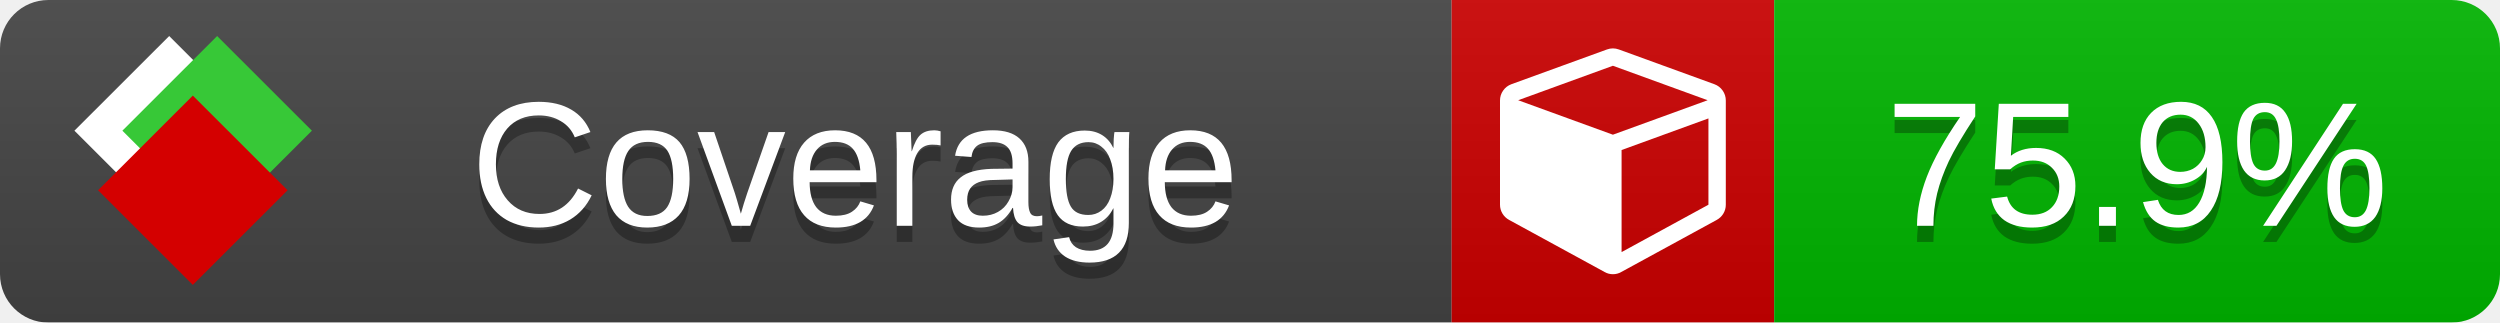
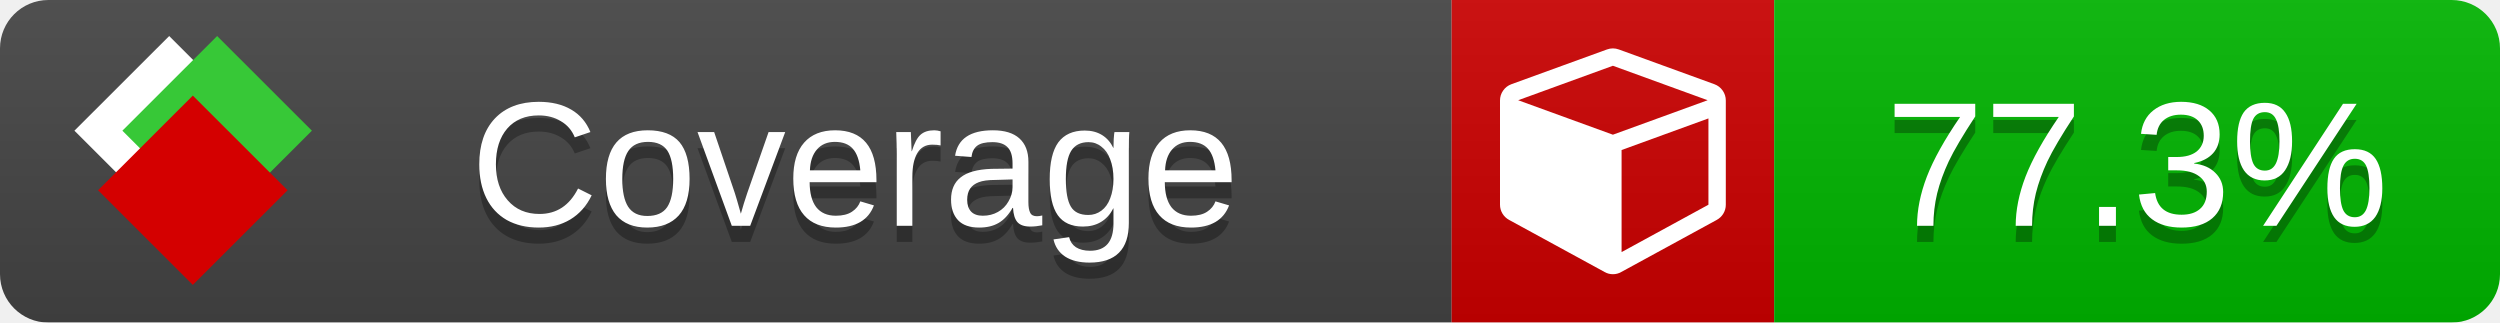
<svg xmlns="http://www.w3.org/2000/svg" xmlns:xlink="http://www.w3.org/1999/xlink" width="155" height="20">
  <style type="text/css">
          
            @keyframes fade1 {
                0% { visibility: visible; opacity: 1; }
-                27% { visibility: visible; opacity: 1; }
-                33% { visibility: hidden; opacity: 0; }
-                60% { visibility: hidden; opacity: 0; }
-                66% { visibility: hidden; opacity: 0; }
-                93% { visibility: hidden; opacity: 0; }
+                23% { visibility: visible; opacity: 1; }
+                25% { visibility: hidden; opacity: 0; }
+                48% { visibility: hidden; opacity: 0; }
+                50% { visibility: hidden; opacity: 0; }
+                73% { visibility: hidden; opacity: 0; }
+                75% { visibility: hidden; opacity: 0; }
+                98% { visibility: hidden; opacity: 0; }
              100% { visibility: visible; opacity: 1; }
            }
            @keyframes fade2 {
                0% { visibility: hidden; opacity: 0; }
-                27% { visibility: hidden; opacity: 0; }
-                33% { visibility: visible; opacity: 1; }
-                60% { visibility: visible; opacity: 1; }
-                66% { visibility: hidden; opacity: 0; }
-                93% { visibility: hidden; opacity: 0; }
+                23% { visibility: hidden; opacity: 0; }
+                25% { visibility: visible; opacity: 1; }
+                48% { visibility: visible; opacity: 1; }
+                50% { visibility: hidden; opacity: 0; }
+                73% { visibility: hidden; opacity: 0; }
+                75% { visibility: hidden; opacity: 0; }
+                98% { visibility: hidden; opacity: 0; }
              100% { visibility: hidden; opacity: 0; }
            }
            @keyframes fade3 {
                0% { visibility: hidden; opacity: 0; }
-                27% { visibility: hidden; opacity: 0; }
-                33% { visibility: hidden; opacity: 0; }
-                60% { visibility: hidden; opacity: 0; }
-                66% { visibility: visible; opacity: 1; }
-                93% { visibility: visible; opacity: 1; }
+                23% { visibility: hidden; opacity: 0; }
+                25% { visibility: hidden; opacity: 0; }
+                48% { visibility: hidden; opacity: 0; }
+                50% { visibility: visible; opacity: 1; }
+                73% { visibility: visible; opacity: 1; }
+                75% { visibility: hidden; opacity: 0; }
+                98% { visibility: hidden; opacity: 0; }
+               100% { visibility: hidden; opacity: 0; }
+             }
+             @keyframes fade4 {
+                 0% { visibility: hidden; opacity: 0; }
+                23% { visibility: hidden; opacity: 0; }
+                25% { visibility: hidden; opacity: 0; }
+                48% { visibility: hidden; opacity: 0; }
+                50% { visibility: hidden; opacity: 0; }
+                73% { visibility: hidden; opacity: 0; }
+                75% { visibility: visible; opacity: 1; }
+                98% { visibility: visible; opacity: 1; }
              100% { visibility: hidden; opacity: 0; }
            }
            .linecoverage {
                animation-duration: 15s;
                animation-name: fade1;
                animation-iteration-count: infinite;
            }
            .branchcoverage {
                animation-duration: 15s;
                animation-name: fade2;
                animation-iteration-count: infinite;
            }
            .methodcoverage {
                animation-duration: 15s;
                animation-name: fade3;
+                 animation-iteration-count: infinite;
+             }
+             .fullmethodcoverage {
+                 animation-duration: 15s;
+                 animation-name: fade4;
                animation-iteration-count: infinite;
            }
          
    </style>
  <defs>
    <linearGradient id="gradient" x2="0" y2="100%">
      <stop offset="0" stop-color="#bbb" stop-opacity=".1" />
      <stop offset="1" stop-opacity=".1" />
    </linearGradient>
    <linearGradient id="c">
      <stop offset="0" stop-color="#d40000" />
      <stop offset="1" stop-color="#ff2a2a" />
    </linearGradient>
    <linearGradient id="a">
      <stop offset="0" stop-color="#e0e0de" />
      <stop offset="1" stop-color="#fff" />
    </linearGradient>
    <linearGradient id="b">
      <stop offset="0" stop-color="#37c837" />
      <stop offset="1" stop-color="#217821" />
    </linearGradient>
    <linearGradient xlink:href="#a" id="e" x1="106.44" x2="69.96" y1="-11.96" y2="-46.84" gradientTransform="matrix(-.8426 -.00045 -.00045 -.8426 -94.27 -75.82)" gradientUnits="userSpaceOnUse" />
    <linearGradient xlink:href="#b" id="f" x1="56.19" x2="77.97" y1="-23.45" y2="10.62" gradientTransform="matrix(.8426 .00045 .00045 .8426 94.27 75.82)" gradientUnits="userSpaceOnUse" />
    <linearGradient xlink:href="#c" id="g" x1="79.98" x2="132.9" y1="10.79" y2="10.79" gradientTransform="matrix(.8426 .00045 .00045 .8426 94.27 75.82)" gradientUnits="userSpaceOnUse" />
    <mask id="mask">
      <rect width="155" height="20" rx="3" fill="#fff" />
    </mask>
    <g id="icon" transform="matrix(.04486 0 0 .04481 -.48 -.63)">
      <rect width="52.92" height="52.92" x="-109.72" y="-27.13" fill="url(#e)" transform="rotate(-135)" />
      <rect width="52.92" height="52.92" x="70.19" y="-39.18" fill="url(#f)" transform="rotate(45)" />
      <rect width="52.92" height="52.92" x="80.05" y="-15.74" fill="url(#g)" transform="rotate(45)" />
    </g>
  </defs>
  <g mask="url(#mask)">
    <rect x="0" y="0" width="90" height="20" fill="#444" />
    <rect x="90" y="0" width="20" height="20" fill="#c00" />
    <rect x="110" y="0" width="45" height="20" fill="#00B600" />
    <rect x="0" y="0" width="155" height="20" fill="url(#gradient)" />
  </g>
  <g>
    <path class="" fill="#fff" d="m 100.538,15.629 5.385,-2.936 v -5.351 l -5.385,1.96 z M 100,8.351 105.873,6.214 100,4.077 94.127,6.214 Z m 7,-2.12 v 6.462 q 0,0.294 -0.151,0.547 -0.151,0.252 -0.412,0.395 l -5.923,3.231 q -0.236,0.135 -0.513,0.135 -0.278,0 -0.513,-0.135 l -5.923,-3.231 Q 93.303,13.492 93.151,13.239 93,12.987 93,12.692 v -6.462 q 0,-0.337 0.194,-0.614 0.194,-0.278 0.513,-0.395 l 5.923,-2.154 q 0.185,-0.067 0.37,-0.067 0.185,0 0.37,0.067 l 5.923,2.154 q 0.32,0.118 0.513,0.395 Q 107,5.894 107,6.231 Z" />
  </g>
  <g fill="#fff" text-anchor="middle" font-family="Verdana,Arial,Geneva,sans-serif" font-size="11">
    <a xlink:href="https://github.com/danielpalme/ReportGenerator" target="_top">
      <use xlink:href="#icon" transform="translate(3,1) scale(3.5)" />
    </a>
    <text x="53" y="15" fill="#010101" fill-opacity=".3">Coverage</text>
    <text x="53" y="14" fill="#fff">Coverage</text>
-     <text class="" x="132.5" y="15" fill="#010101" fill-opacity=".3">75.9%</text>
-     <text class="" x="132.5" y="14">75.9%</text>
+     <text class="" x="132.5" y="15" fill="#010101" fill-opacity=".3">77.3%</text>
+     <text class="" x="132.5" y="14">77.3%</text>
  </g>
  <g>
    <rect class="" x="90" y="0" width="65" height="20" fill-opacity="0" />
  </g>
</svg>
